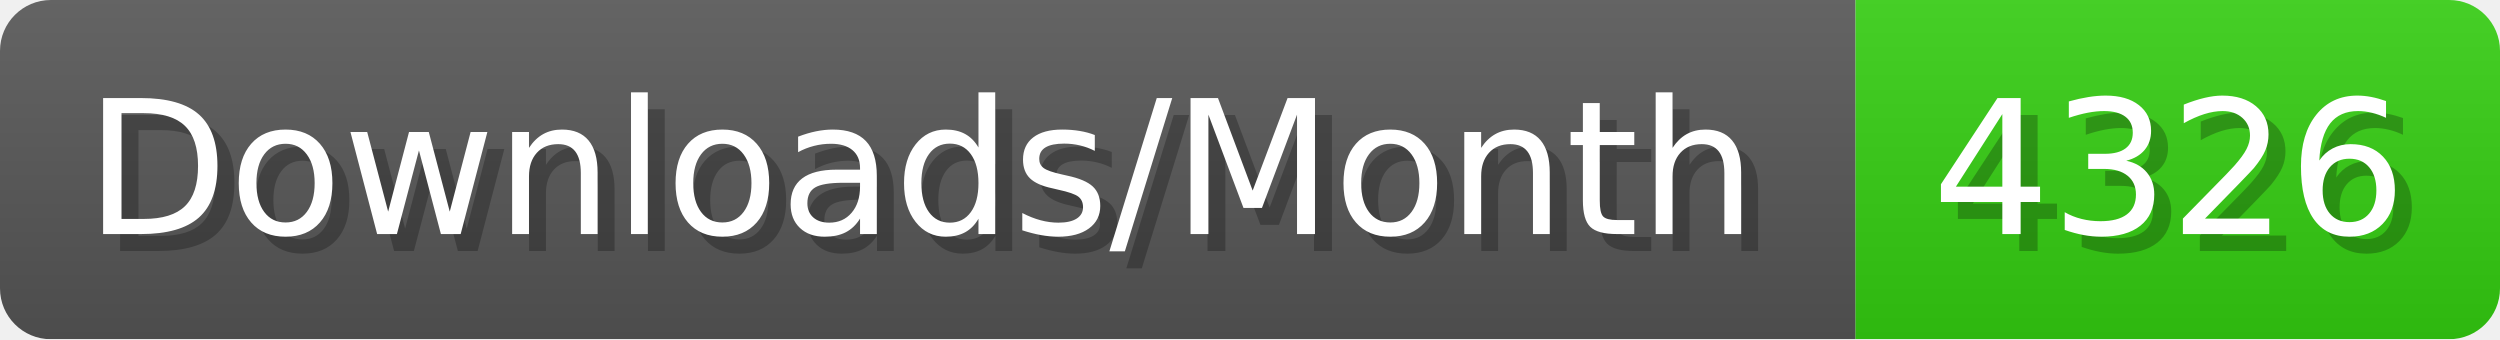
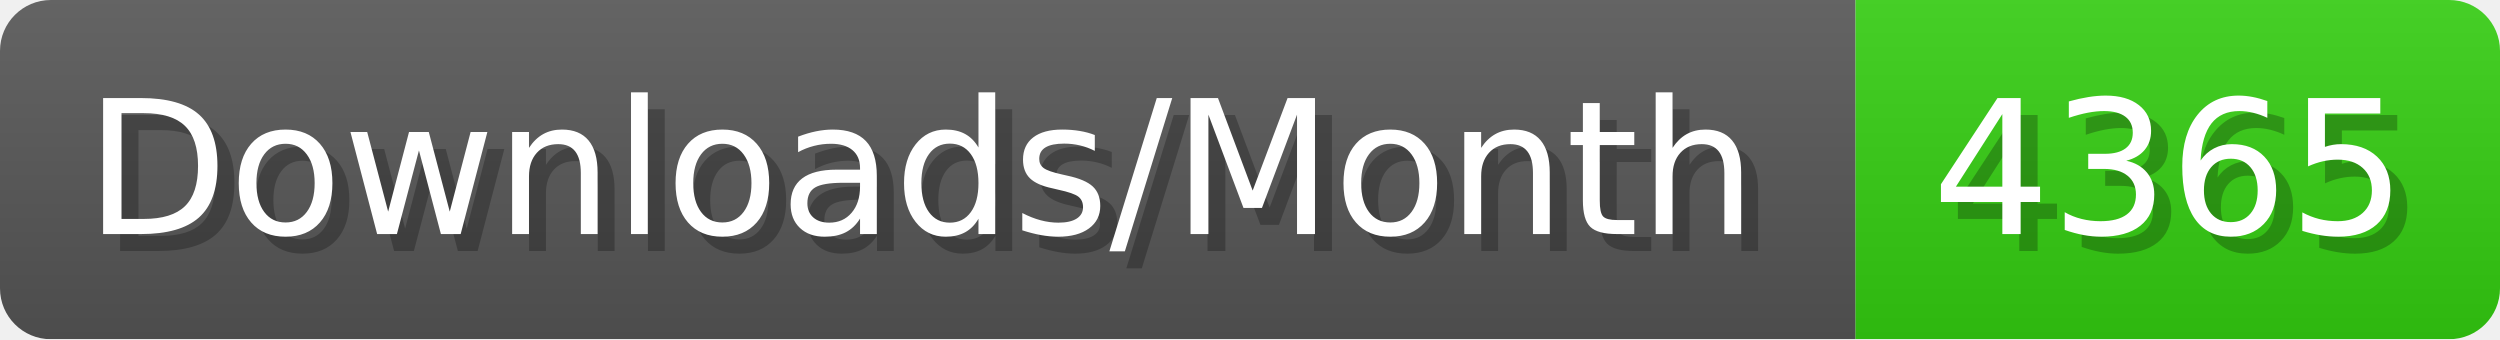
- <svg xmlns="http://www.w3.org/2000/svg" width="147.4" height="20" viewBox="0 0 1474 200" role="img" aria-label="Downloads/Month: 4326">
+ <svg xmlns="http://www.w3.org/2000/svg" width="147.4" height="20" viewBox="0 0 1474 200" role="img" aria-label="Downloads/Month: 4365">
  <linearGradient id="YlXUI" x2="0" y2="100%">
    <stop offset="0" stop-opacity=".1" stop-color="#EEE" />
    <stop offset="1" stop-opacity=".1" />
  </linearGradient>
  <mask id="JHhop">
    <rect width="1474" height="200" rx="30" fill="#FFF" />
  </mask>
  <g mask="url(#JHhop)">
    <rect width="1094" height="200" fill="#555" />
    <rect width="380" height="200" fill="#3C1" x="1094" />
    <rect width="1474" height="200" fill="url(#YlXUI)" />
  </g>
  <g aria-hidden="true" fill="#fff" text-anchor="start" font-family="Verdana,DejaVu Sans,sans-serif" font-size="110">
    <text x="60" y="148" textLength="994" fill="#000" opacity="0.25">Downloads/Month</text>
    <text x="50" y="138" textLength="994">Downloads/Month</text>
-     <text x="1149" y="148" textLength="280" fill="#000" opacity="0.25">4326</text>
-     <text x="1139" y="138" textLength="280">4326</text>
+     <text x="1149" y="148" textLength="280" fill="#000" opacity="0.25">4365</text>
+     <text x="1139" y="138" textLength="280">4365</text>
  </g>
</svg>
